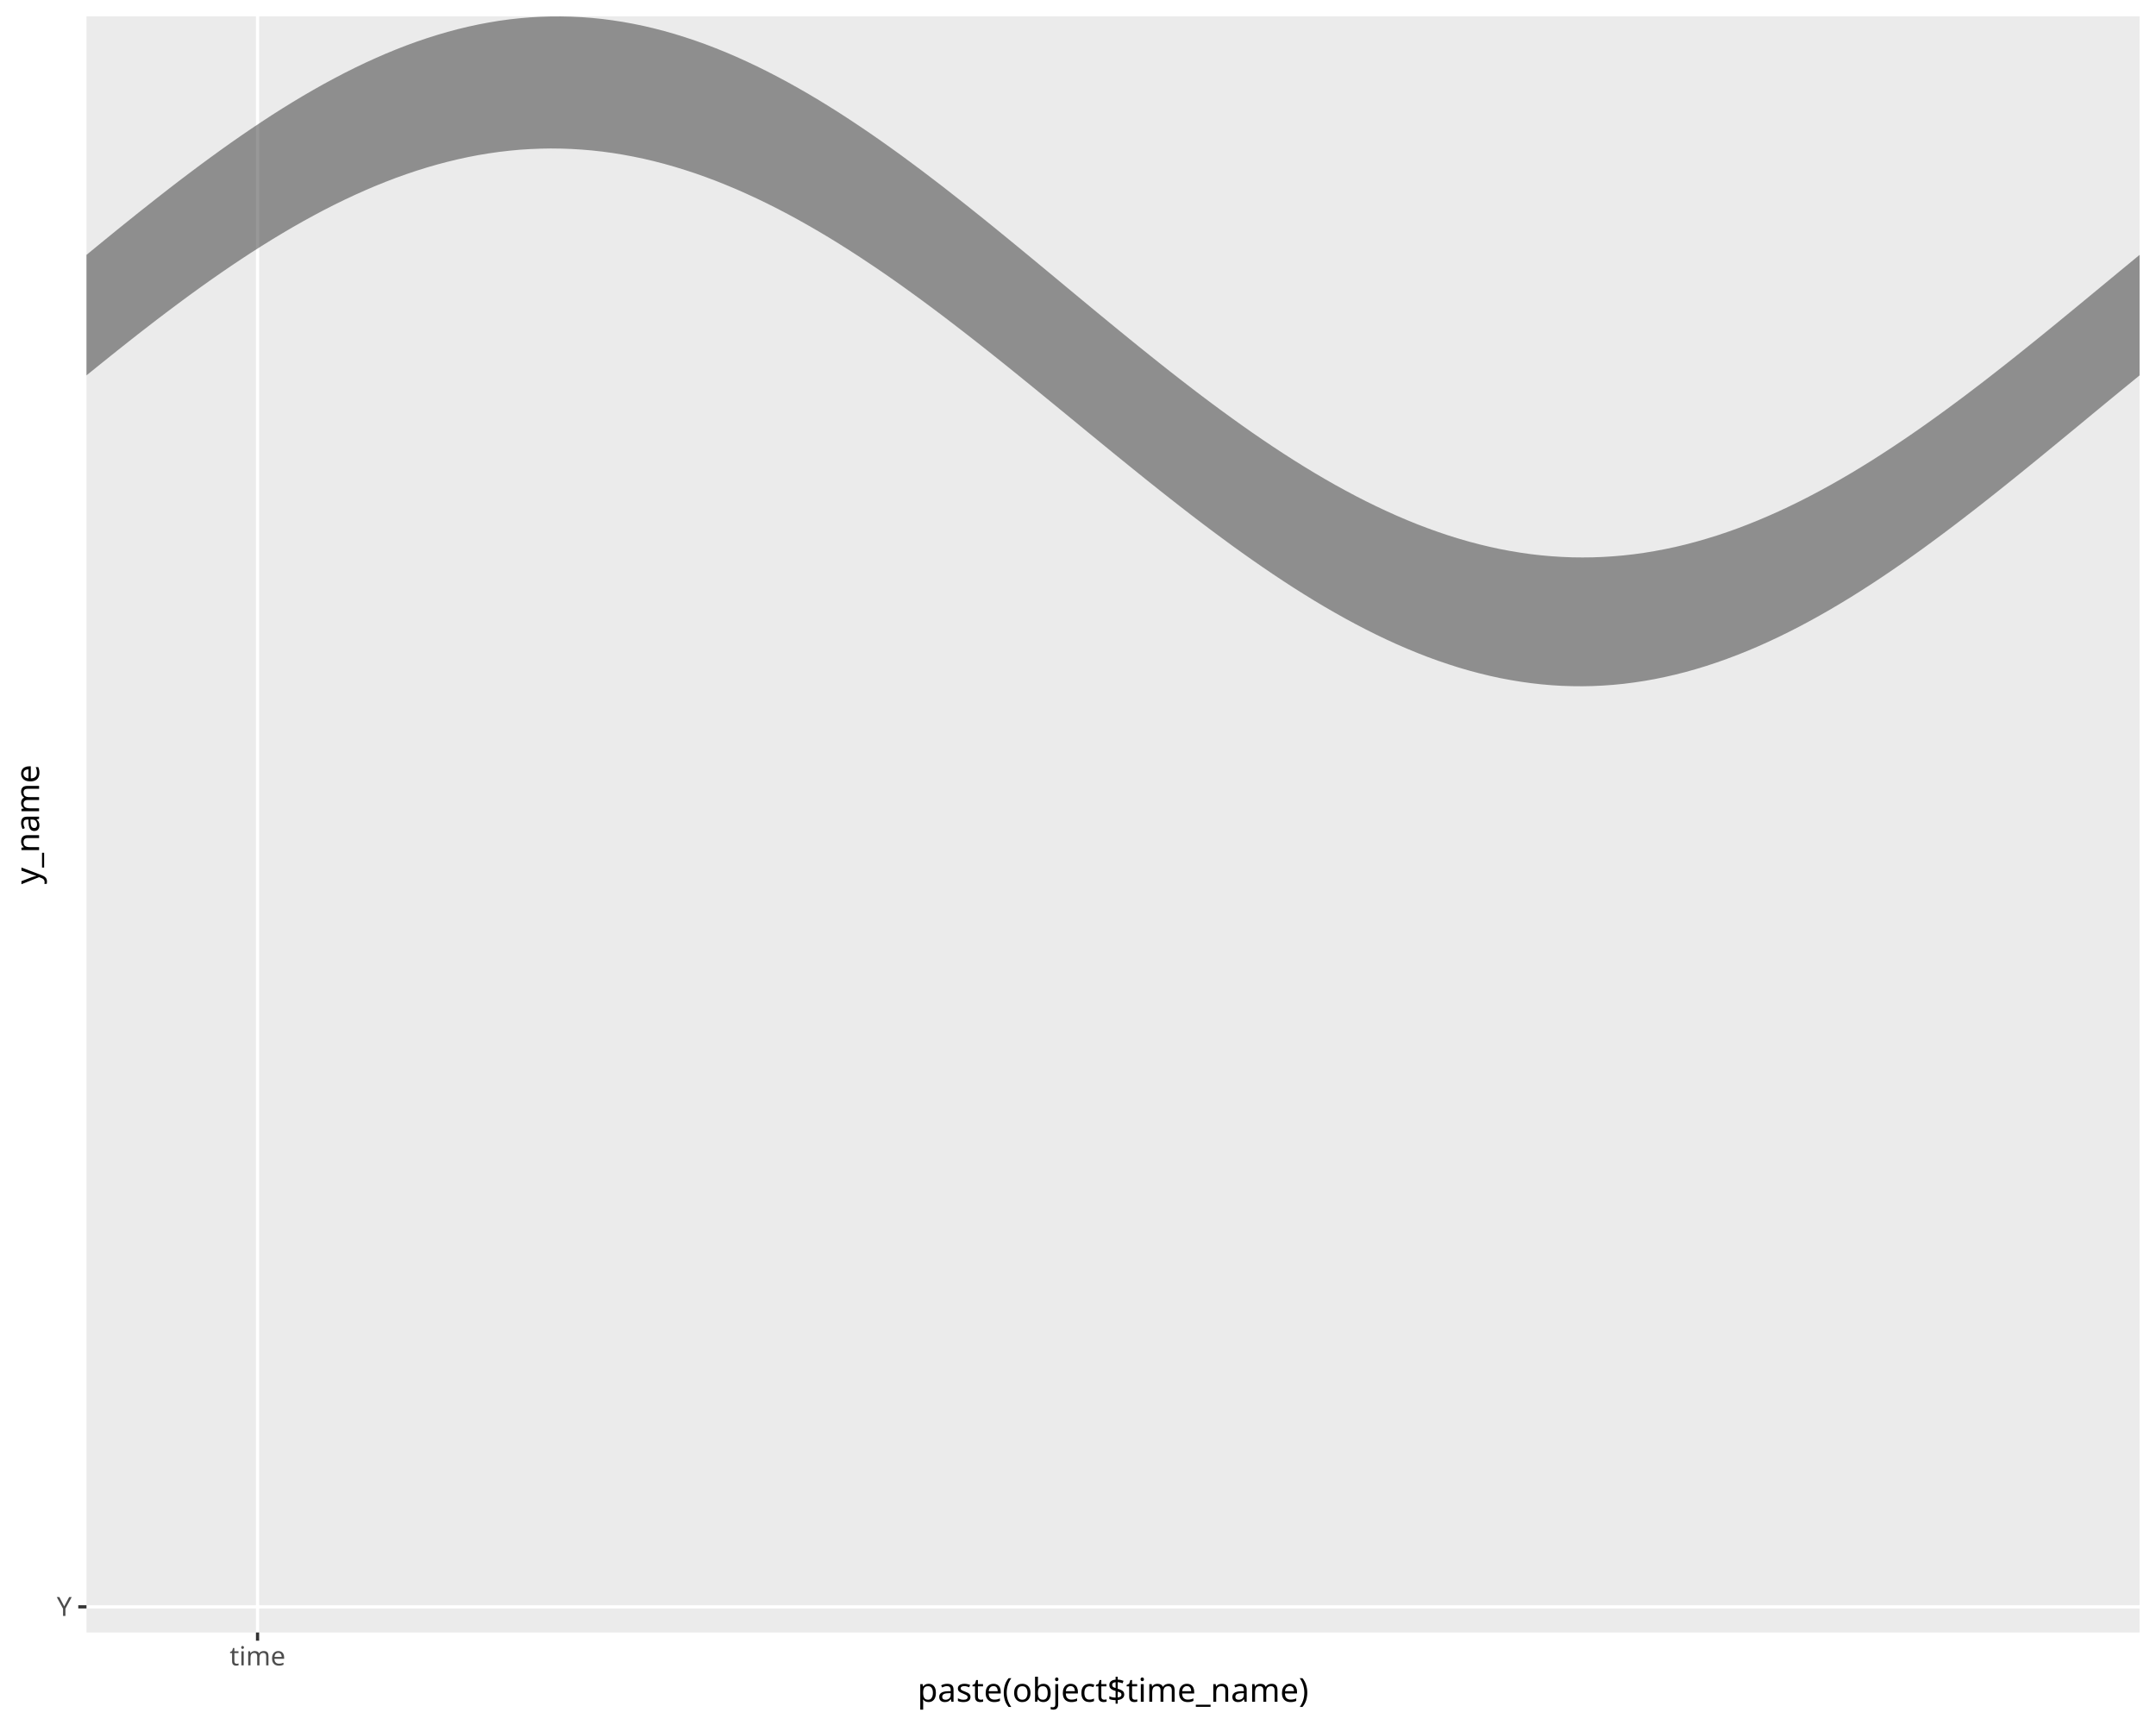
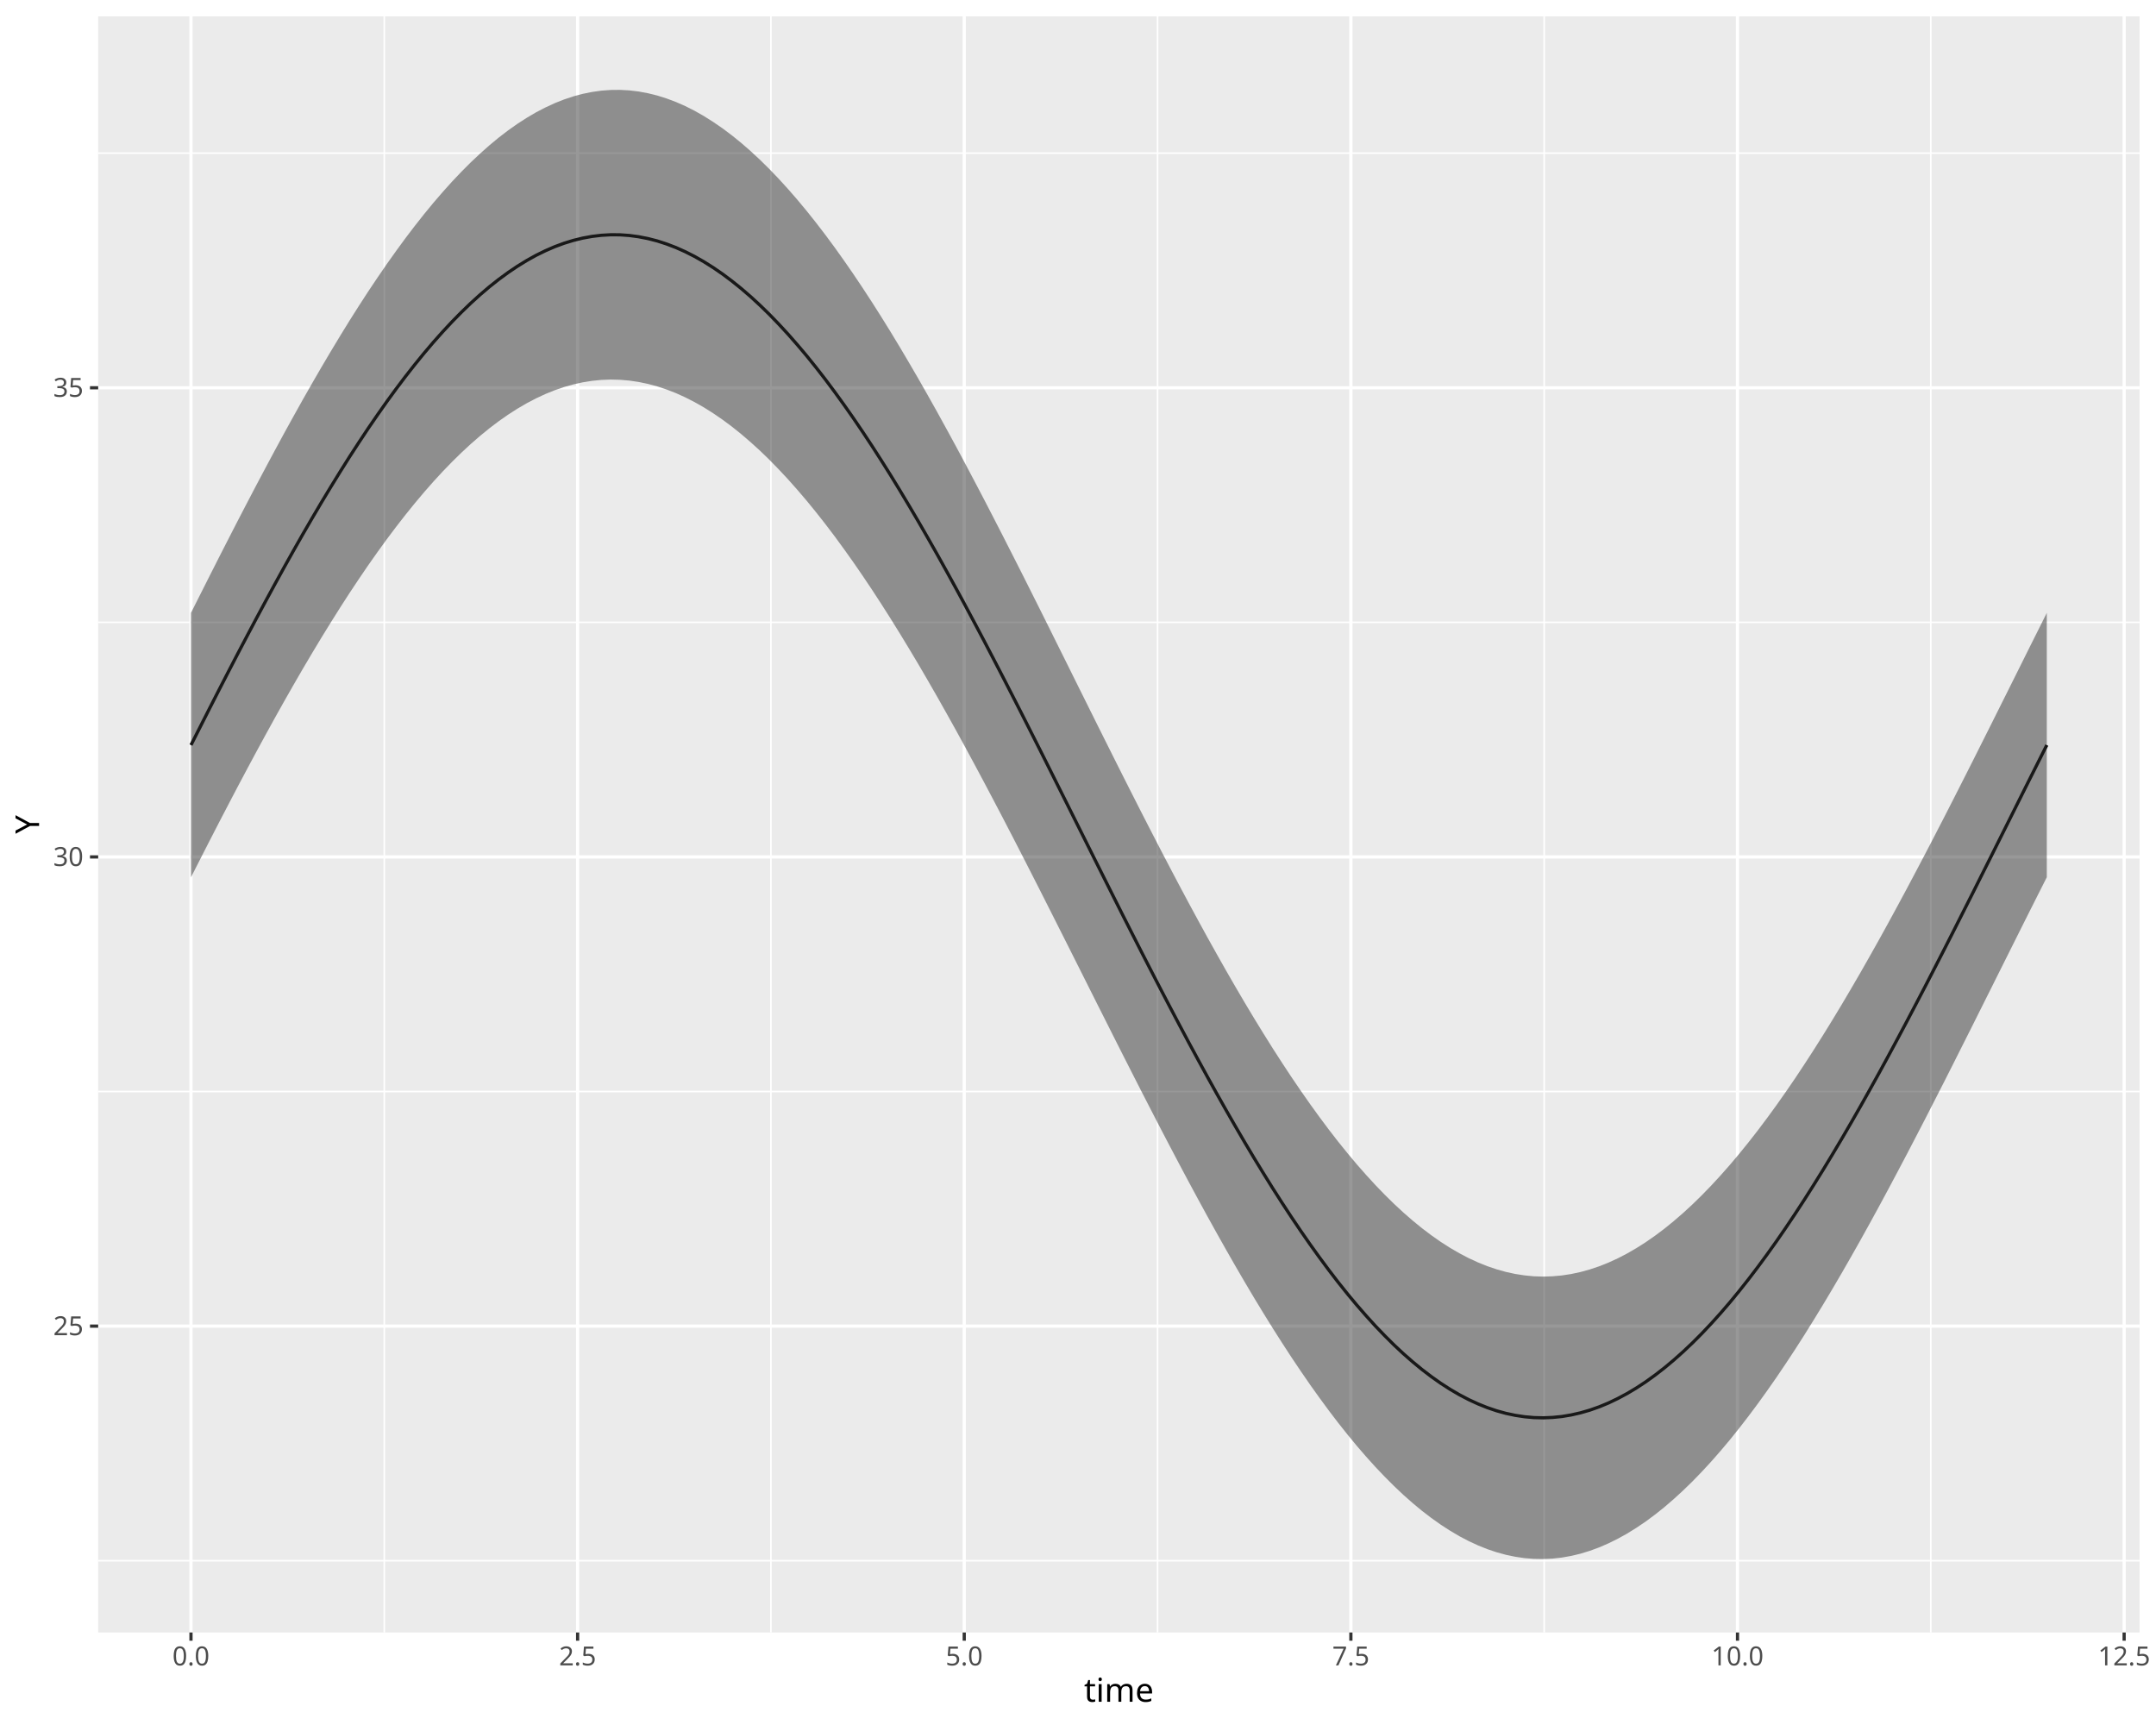
<svg xmlns="http://www.w3.org/2000/svg" class="svglite" data-engine-version="2.0" width="720.00pt" height="576.00pt" viewBox="0 0 720.00 576.00">
  <defs>
    <style type="text/css">
    .svglite line, .svglite polyline, .svglite polygon, .svglite path, .svglite rect, .svglite circle {
      fill: none;
      stroke: #000000;
      stroke-linecap: round;
      stroke-linejoin: round;
      stroke-miterlimit: 10.00;
    }
  </style>
  </defs>
  <rect width="100%" height="100%" style="stroke: none; fill: #FFFFFF;" />
  <defs>
    <clipPath id="cpMC4wMHw3MjAuMDB8MC4wMHw1NzYuMDA=">
      <rect x="0.00" y="0.00" width="720.00" height="576.00" />
    </clipPath>
  </defs>
  <g clip-path="url(#cpMC4wMHw3MjAuMDB8MC4wMHw1NzYuMDA=)">
    <rect x="0.00" y="0.00" width="720.00" height="576.00" style="stroke-width: 1.07; stroke: #FFFFFF; fill: #FFFFFF;" />
  </g>
  <defs>
-     <clipPath id="cpMjguODh8NzE0LjUyfDUuNDh8NTQ1LjEx">
-       <rect x="28.88" y="5.48" width="685.64" height="539.63" />
+     <clipPath id="cpMzIuNzl8NzE0LjUyfDUuNDh8NTQ1LjEx">
+       <rect x="32.79" y="5.48" width="681.73" height="539.63" />
    </clipPath>
  </defs>
-   <g clip-path="url(#cpMjguODh8NzE0LjUyfDUuNDh8NTQ1LjEx)">
-     <rect x="28.88" y="5.48" width="685.64" height="539.63" style="stroke-width: 1.07; stroke: none; fill: #EBEBEB;" />
-     <polyline points="28.88,536.54 714.52,536.54 " style="stroke-width: 1.07; stroke: #FFFFFF; stroke-linecap: butt;" />
-     <polyline points="86.01,545.11 86.01,5.48 " style="stroke-width: 1.07; stroke: #FFFFFF; stroke-linecap: butt;" />
-     <polyline points="86.01,536.54 86.01,536.54 86.01,536.54 86.01,536.54 86.01,536.54 86.01,536.54 86.01,536.54 86.01,536.54 86.01,536.54 86.01,536.54 86.01,536.54 86.01,536.54 86.01,536.54 86.01,536.54 86.01,536.54 86.01,536.54 86.01,536.54 86.01,536.54 86.01,536.54 86.01,536.54 86.01,536.54 86.01,536.54 86.01,536.54 86.01,536.54 86.01,536.54 86.01,536.54 86.01,536.54 86.01,536.54 86.01,536.54 86.01,536.54 86.01,536.54 86.01,536.54 86.01,536.54 86.01,536.54 86.01,536.54 86.01,536.54 86.01,536.54 86.01,536.54 86.01,536.54 86.01,536.54 86.01,536.54 86.01,536.54 86.01,536.54 86.01,536.54 86.01,536.54 86.01,536.54 86.01,536.54 86.01,536.54 86.01,536.54 86.01,536.54 86.01,536.54 86.01,536.54 86.01,536.54 86.01,536.54 86.01,536.54 86.01,536.54 86.01,536.54 86.01,536.54 86.01,536.54 86.01,536.54 86.01,536.54 86.01,536.54 86.01,536.54 86.01,536.54 86.01,536.54 86.01,536.54 86.01,536.54 86.01,536.54 86.01,536.54 86.01,536.54 86.01,536.54 86.01,536.54 86.01,536.54 86.01,536.54 86.01,536.54 86.01,536.54 86.01,536.54 86.01,536.54 86.01,536.54 86.01,536.54 86.01,536.54 86.01,536.54 86.01,536.54 86.01,536.54 86.01,536.54 86.01,536.54 86.01,536.54 86.01,536.54 86.01,536.54 86.01,536.54 86.01,536.54 86.01,536.54 86.01,536.54 86.01,536.54 86.01,536.54 86.01,536.54 86.01,536.54 86.01,536.54 86.01,536.54 86.01,536.54 86.01,536.54 86.01,536.54 86.01,536.54 86.01,536.54 86.01,536.54 86.01,536.54 86.01,536.54 86.01,536.54 86.01,536.54 86.01,536.54 86.01,536.54 86.01,536.54 86.01,536.54 86.01,536.54 86.01,536.54 86.01,536.54 86.01,536.54 86.01,536.54 86.01,536.54 86.01,536.54 86.01,536.54 86.01,536.54 86.01,536.54 86.01,536.54 86.01,536.54 86.01,536.54 86.01,536.54 86.01,536.54 86.01,536.54 86.01,536.54 86.01,536.54 86.01,536.54 86.01,536.54 86.01,536.54 86.01,536.54 86.01,536.54 86.01,536.54 86.01,536.54 86.01,536.54 86.01,536.54 86.01,536.54 86.01,536.54 86.01,536.54 86.01,536.54 86.01,536.54 86.01,536.54 86.01,536.54 86.01,536.54 86.01,536.54 86.01,536.54 86.01,536.54 86.01,536.54 86.01,536.54 86.01,536.54 86.01,536.54 86.01,536.54 86.01,536.54 86.01,536.54 86.01,536.54 86.01,536.54 86.01,536.54 86.01,536.54 86.01,536.54 86.01,536.54 86.01,536.54 86.01,536.54 86.01,536.54 86.01,536.54 86.01,536.54 86.01,536.54 86.01,536.54 86.01,536.54 86.01,536.54 86.01,536.54 86.01,536.54 86.01,536.54 86.01,536.54 86.01,536.54 86.01,536.54 86.01,536.54 86.01,536.54 86.01,536.54 86.01,536.54 86.01,536.54 86.01,536.54 86.01,536.54 86.01,536.54 86.01,536.54 86.01,536.54 86.01,536.54 86.01,536.54 86.01,536.54 86.01,536.54 86.01,536.54 86.01,536.54 86.01,536.54 86.01,536.54 86.01,536.54 86.01,536.54 86.01,536.54 " style="stroke-width: 1.07; stroke-linecap: butt;" />
-     <polygon points="28.88,85.10 32.32,82.28 35.77,79.46 39.21,76.66 42.66,73.88 46.10,71.12 49.55,68.39 52.99,65.68 56.44,62.99 59.88,60.34 63.33,57.73 66.78,55.15 70.22,52.62 73.67,50.12 77.11,47.67 80.56,45.27 84.00,42.92 87.45,40.62 90.89,38.37 94.34,36.18 97.78,34.06 101.23,31.99 104.68,29.99 108.12,28.05 111.57,26.19 115.01,24.39 118.46,22.66 121.90,21.01 125.35,19.44 128.79,17.94 132.24,16.52 135.68,15.18 139.13,13.92 142.58,12.75 146.02,11.66 149.47,10.65 152.91,9.73 156.36,8.90 159.80,8.16 163.25,7.51 166.69,6.94 170.14,6.47 173.58,6.09 177.03,5.80 180.48,5.60 183.92,5.49 187.37,5.48 190.81,5.56 194.26,5.73 197.70,5.99 201.15,6.34 204.59,6.79 208.04,7.32 211.48,7.95 214.93,8.66 218.38,9.47 221.82,10.36 225.27,11.34 228.71,12.41 232.16,13.56 235.60,14.79 239.05,16.11 242.49,17.50 245.94,18.98 249.38,20.54 252.83,22.17 256.28,23.88 259.72,25.66 263.17,27.51 266.61,29.43 270.06,31.41 273.50,33.46 276.95,35.58 280.39,37.75 283.84,39.99 287.28,42.28 290.73,44.62 294.18,47.02 297.62,49.46 301.07,51.95 304.51,54.49 307.96,57.06 311.40,59.68 314.85,62.32 318.29,65.01 321.74,67.72 325.18,70.46 328.63,73.22 332.08,76.01 335.52,78.82 338.97,81.64 342.41,84.47 345.86,87.32 349.30,90.17 352.75,93.03 356.19,95.89 359.64,98.75 363.08,101.60 366.53,104.45 369.98,107.29 373.42,110.11 376.87,112.92 380.31,115.71 383.76,118.48 387.20,121.23 390.65,123.95 394.09,126.64 397.54,129.30 400.98,131.93 404.43,134.52 407.88,137.07 411.32,139.57 414.77,142.04 418.21,144.46 421.66,146.82 425.10,149.14 428.55,151.40 431.99,153.61 435.44,155.76 438.88,157.85 442.33,159.88 445.78,161.85 449.22,163.74 452.67,165.58 456.11,167.34 459.56,169.03 463.00,170.65 466.45,172.20 469.89,173.67 473.34,175.07 476.78,176.38 480.23,177.62 483.68,178.78 487.12,179.85 490.57,180.85 494.01,181.76 497.46,182.58 500.90,183.33 504.35,183.98 507.79,184.55 511.24,185.04 514.68,185.43 518.13,185.74 521.58,185.96 525.02,186.10 528.47,186.14 531.91,186.10 535.36,185.97 538.80,185.75 542.25,185.45 545.69,185.06 549.14,184.58 552.58,184.01 556.03,183.36 559.48,182.63 562.92,181.81 566.37,180.90 569.81,179.91 573.26,178.85 576.70,177.70 580.15,176.47 583.59,175.16 587.04,173.77 590.48,172.31 593.93,170.77 597.38,169.16 600.82,167.48 604.27,165.73 607.71,163.91 611.16,162.02 614.60,160.07 618.05,158.06 621.49,155.98 624.94,153.85 628.38,151.65 631.83,149.40 635.28,147.10 638.72,144.75 642.17,142.35 645.61,139.90 649.06,137.41 652.50,134.88 655.95,132.31 659.39,129.70 662.84,127.06 666.28,124.38 669.73,121.68 673.18,118.95 676.62,116.19 680.07,113.42 683.51,110.63 686.96,107.82 690.40,104.99 693.85,102.16 697.29,99.32 700.74,96.47 704.18,93.63 707.63,90.78 711.08,87.94 714.52,85.10 714.52,125.35 711.08,128.16 707.63,130.98 704.18,133.81 700.74,136.65 697.29,139.49 693.85,142.34 690.40,145.18 686.96,148.01 683.51,150.84 680.07,153.66 676.62,156.46 673.18,159.25 669.73,162.02 666.28,164.77 662.84,167.49 659.39,170.19 655.95,172.85 652.50,175.49 649.06,178.08 645.61,180.64 642.17,183.16 638.72,185.63 635.28,188.06 631.83,190.44 628.38,192.77 624.94,195.04 621.49,197.26 618.05,199.42 614.60,201.51 611.16,203.55 607.71,205.52 604.27,207.42 600.82,209.26 597.38,211.02 593.93,212.71 590.48,214.33 587.04,215.87 583.59,217.33 580.15,218.71 576.70,220.01 573.26,221.23 569.81,222.37 566.37,223.42 562.92,224.39 559.48,225.26 556.03,226.05 552.58,226.76 549.14,227.37 545.69,227.89 542.25,228.33 538.80,228.67 535.36,228.92 531.91,229.08 528.47,229.15 525.02,229.12 521.58,229.01 518.13,228.80 514.68,228.50 511.24,228.11 507.79,227.63 504.35,227.06 500.90,226.41 497.46,225.66 494.01,224.82 490.57,223.90 487.12,222.90 483.68,221.80 480.23,220.63 476.78,219.37 473.34,218.03 469.89,216.61 466.45,215.12 463.00,213.54 459.56,211.90 456.11,210.17 452.67,208.38 449.22,206.52 445.78,204.59 442.33,202.60 438.88,200.54 435.44,198.42 431.99,196.25 428.55,194.01 425.10,191.72 421.66,189.38 418.21,186.99 414.77,184.56 411.32,182.08 407.88,179.55 404.43,176.99 400.98,174.39 397.54,171.76 394.09,169.09 390.65,166.40 387.20,163.68 383.76,160.94 380.31,158.17 376.87,155.39 373.42,152.60 369.98,149.79 366.53,146.97 363.08,144.15 359.64,141.32 356.19,138.49 352.75,135.67 349.30,132.85 345.86,130.03 342.41,127.23 338.97,124.44 335.52,121.66 332.08,118.91 328.63,116.17 325.18,113.46 321.74,110.78 318.29,108.12 314.85,105.49 311.40,102.90 307.96,100.35 304.51,97.84 301.07,95.36 297.62,92.93 294.18,90.55 290.73,88.22 287.28,85.93 283.84,83.70 280.39,81.52 276.95,79.40 273.50,77.34 270.06,75.35 266.61,73.41 263.17,71.54 259.72,69.73 256.28,68.00 252.83,66.33 249.38,64.74 245.94,63.21 242.49,61.77 239.05,60.39 235.60,59.10 232.16,57.88 228.71,56.75 225.27,55.69 221.82,54.71 218.38,53.82 214.93,53.01 211.48,52.29 208.04,51.65 204.59,51.09 201.15,50.62 197.70,50.24 194.26,49.95 190.81,49.74 187.37,49.62 183.92,49.58 180.48,49.64 177.03,49.78 173.58,50.00 170.14,50.32 166.69,50.72 163.25,51.21 159.80,51.78 156.36,52.44 152.91,53.19 149.47,54.02 146.02,54.93 142.58,55.92 139.13,57.00 135.68,58.16 132.24,59.39 128.79,60.71 125.35,62.10 121.90,63.57 118.46,65.11 115.01,66.73 111.57,68.41 108.12,70.17 104.68,72.00 101.23,73.89 97.78,75.85 94.34,77.87 90.89,79.95 87.45,82.09 84.00,84.28 80.56,86.54 77.11,88.84 73.67,91.20 70.22,93.60 66.78,96.05 63.33,98.55 59.88,101.09 56.44,103.66 52.99,106.27 49.55,108.92 46.10,111.59 42.66,114.30 39.21,117.03 35.77,119.79 32.32,122.56 28.88,125.35 " style="stroke-width: 0.00; stroke: none; fill: #333333; fill-opacity: 0.50;" />
-     <polyline points="28.88,85.10 32.32,82.28 35.77,79.46 39.21,76.66 42.66,73.88 46.10,71.12 49.55,68.39 52.99,65.68 56.44,62.99 59.88,60.34 63.33,57.73 66.78,55.15 70.22,52.62 73.67,50.12 77.11,47.67 80.56,45.27 84.00,42.92 87.45,40.62 90.89,38.37 94.34,36.18 97.78,34.06 101.23,31.99 104.68,29.99 108.12,28.05 111.57,26.19 115.01,24.39 118.46,22.66 121.90,21.01 125.35,19.44 128.79,17.94 132.24,16.52 135.68,15.18 139.13,13.92 142.58,12.75 146.02,11.66 149.47,10.65 152.91,9.73 156.36,8.90 159.80,8.16 163.25,7.51 166.69,6.94 170.14,6.47 173.58,6.09 177.03,5.80 180.48,5.60 183.92,5.49 187.37,5.48 190.81,5.56 194.26,5.73 197.70,5.99 201.15,6.34 204.59,6.79 208.04,7.32 211.48,7.95 214.93,8.66 218.38,9.47 221.82,10.36 225.27,11.34 228.71,12.41 232.16,13.56 235.60,14.79 239.05,16.11 242.49,17.50 245.94,18.98 249.38,20.54 252.83,22.17 256.28,23.88 259.72,25.66 263.17,27.51 266.61,29.43 270.06,31.41 273.50,33.46 276.95,35.58 280.39,37.75 283.84,39.99 287.28,42.28 290.73,44.62 294.18,47.02 297.62,49.46 301.07,51.95 304.51,54.49 307.96,57.06 311.40,59.68 314.85,62.32 318.29,65.01 321.74,67.72 325.18,70.46 328.63,73.22 332.08,76.01 335.52,78.82 338.97,81.64 342.41,84.47 345.86,87.32 349.30,90.17 352.75,93.03 356.19,95.89 359.64,98.75 363.08,101.60 366.53,104.45 369.98,107.29 373.42,110.11 376.87,112.92 380.31,115.71 383.76,118.48 387.20,121.23 390.65,123.95 394.09,126.64 397.54,129.30 400.98,131.93 404.43,134.52 407.88,137.07 411.32,139.57 414.77,142.04 418.21,144.46 421.66,146.82 425.10,149.14 428.55,151.40 431.99,153.61 435.44,155.76 438.88,157.85 442.33,159.88 445.78,161.85 449.22,163.74 452.67,165.58 456.11,167.34 459.56,169.03 463.00,170.65 466.45,172.20 469.89,173.67 473.34,175.07 476.78,176.38 480.23,177.62 483.68,178.78 487.12,179.85 490.57,180.85 494.01,181.76 497.46,182.58 500.90,183.33 504.35,183.98 507.79,184.55 511.24,185.04 514.68,185.43 518.13,185.74 521.58,185.96 525.02,186.10 528.47,186.14 531.91,186.10 535.36,185.97 538.80,185.75 542.25,185.45 545.69,185.06 549.14,184.58 552.58,184.01 556.03,183.36 559.48,182.63 562.92,181.81 566.37,180.90 569.81,179.91 573.26,178.85 576.70,177.70 580.15,176.47 583.59,175.16 587.04,173.77 590.48,172.31 593.93,170.77 597.38,169.16 600.82,167.48 604.27,165.73 607.71,163.91 611.16,162.02 614.60,160.07 618.05,158.06 621.49,155.98 624.94,153.85 628.38,151.65 631.83,149.40 635.28,147.10 638.72,144.75 642.17,142.35 645.61,139.90 649.06,137.41 652.50,134.88 655.95,132.31 659.39,129.70 662.84,127.06 666.28,124.38 669.73,121.68 673.18,118.95 676.62,116.19 680.07,113.42 683.51,110.63 686.96,107.82 690.40,104.99 693.85,102.16 697.29,99.32 700.74,96.47 704.18,93.63 707.63,90.78 711.08,87.94 714.52,85.10 " style="stroke-width: 1.07; stroke: none;" />
-     <polyline points="714.52,125.35 711.08,128.16 707.63,130.98 704.18,133.81 700.74,136.65 697.29,139.49 693.85,142.34 690.40,145.18 686.96,148.01 683.51,150.84 680.07,153.66 676.62,156.46 673.18,159.25 669.73,162.02 666.28,164.77 662.84,167.49 659.39,170.19 655.95,172.85 652.50,175.49 649.06,178.08 645.61,180.64 642.17,183.16 638.72,185.63 635.28,188.06 631.83,190.44 628.38,192.77 624.94,195.04 621.49,197.26 618.05,199.42 614.60,201.51 611.16,203.55 607.71,205.52 604.27,207.42 600.82,209.26 597.38,211.02 593.93,212.71 590.48,214.33 587.04,215.87 583.59,217.33 580.15,218.71 576.70,220.01 573.26,221.23 569.81,222.37 566.37,223.42 562.92,224.39 559.48,225.26 556.03,226.05 552.58,226.76 549.14,227.37 545.69,227.89 542.25,228.33 538.80,228.67 535.36,228.92 531.91,229.08 528.47,229.15 525.02,229.12 521.58,229.01 518.13,228.80 514.68,228.50 511.24,228.11 507.79,227.63 504.35,227.06 500.90,226.41 497.46,225.66 494.01,224.82 490.57,223.90 487.12,222.90 483.68,221.80 480.23,220.63 476.78,219.37 473.34,218.03 469.89,216.61 466.45,215.12 463.00,213.54 459.56,211.90 456.11,210.17 452.67,208.38 449.22,206.52 445.78,204.59 442.33,202.60 438.88,200.54 435.44,198.42 431.99,196.25 428.55,194.01 425.10,191.72 421.66,189.38 418.21,186.99 414.77,184.56 411.32,182.08 407.88,179.55 404.43,176.99 400.98,174.39 397.54,171.76 394.09,169.09 390.65,166.40 387.20,163.68 383.76,160.94 380.31,158.17 376.87,155.39 373.42,152.60 369.98,149.79 366.53,146.97 363.08,144.15 359.64,141.32 356.19,138.49 352.75,135.67 349.30,132.85 345.86,130.03 342.41,127.23 338.97,124.44 335.52,121.66 332.08,118.91 328.63,116.17 325.18,113.46 321.74,110.78 318.29,108.12 314.85,105.49 311.40,102.90 307.96,100.35 304.51,97.84 301.07,95.36 297.62,92.93 294.18,90.55 290.73,88.22 287.28,85.93 283.84,83.70 280.39,81.52 276.95,79.40 273.50,77.34 270.06,75.35 266.61,73.41 263.17,71.54 259.72,69.73 256.28,68.00 252.83,66.33 249.38,64.74 245.94,63.21 242.49,61.77 239.05,60.39 235.60,59.10 232.16,57.88 228.71,56.75 225.27,55.69 221.82,54.71 218.38,53.82 214.93,53.01 211.48,52.29 208.04,51.65 204.59,51.09 201.15,50.62 197.70,50.24 194.26,49.95 190.81,49.74 187.37,49.62 183.92,49.58 180.48,49.64 177.03,49.78 173.58,50.00 170.14,50.32 166.69,50.72 163.25,51.21 159.80,51.78 156.36,52.44 152.91,53.19 149.47,54.02 146.02,54.93 142.58,55.92 139.13,57.00 135.68,58.16 132.24,59.39 128.79,60.71 125.35,62.10 121.90,63.57 118.46,65.11 115.01,66.73 111.57,68.41 108.12,70.17 104.68,72.00 101.23,73.89 97.78,75.85 94.34,77.87 90.89,79.95 87.45,82.09 84.00,84.28 80.56,86.54 77.11,88.84 73.67,91.20 70.22,93.60 66.78,96.05 63.33,98.55 59.88,101.09 56.44,103.66 52.99,106.27 49.55,108.92 46.10,111.59 42.66,114.30 39.21,117.03 35.77,119.79 32.32,122.56 28.88,125.35 " style="stroke-width: 1.07; stroke: none;" />
+   <g clip-path="url(#cpMzIuNzl8NzE0LjUyfDUuNDh8NTQ1LjEx)">
+     <rect x="32.79" y="5.48" width="681.73" height="539.63" style="stroke-width: 1.07; stroke: none; fill: #EBEBEB;" />
+     <polyline points="32.79,521.14 714.52,521.14 " style="stroke-width: 0.53; stroke: #FFFFFF; stroke-linecap: butt;" />
+     <polyline points="32.79,364.48 714.52,364.48 " style="stroke-width: 0.53; stroke: #FFFFFF; stroke-linecap: butt;" />
+     <polyline points="32.79,207.81 714.52,207.81 " style="stroke-width: 0.53; stroke: #FFFFFF; stroke-linecap: butt;" />
+     <polyline points="32.79,51.14 714.52,51.14 " style="stroke-width: 0.53; stroke: #FFFFFF; stroke-linecap: butt;" />
+     <polyline points="128.34,545.11 128.34,5.48 " style="stroke-width: 0.53; stroke: #FFFFFF; stroke-linecap: butt;" />
+     <polyline points="257.45,545.11 257.45,5.48 " style="stroke-width: 0.53; stroke: #FFFFFF; stroke-linecap: butt;" />
+     <polyline points="386.57,545.11 386.57,5.48 " style="stroke-width: 0.53; stroke: #FFFFFF; stroke-linecap: butt;" />
+     <polyline points="515.68,545.11 515.68,5.48 " style="stroke-width: 0.53; stroke: #FFFFFF; stroke-linecap: butt;" />
+     <polyline points="644.80,545.11 644.80,5.48 " style="stroke-width: 0.53; stroke: #FFFFFF; stroke-linecap: butt;" />
+     <polyline points="32.79,442.81 714.52,442.81 " style="stroke-width: 1.07; stroke: #FFFFFF; stroke-linecap: butt;" />
+     <polyline points="32.79,286.14 714.52,286.14 " style="stroke-width: 1.07; stroke: #FFFFFF; stroke-linecap: butt;" />
+     <polyline points="32.79,129.48 714.52,129.48 " style="stroke-width: 1.07; stroke: #FFFFFF; stroke-linecap: butt;" />
+     <polyline points="63.78,545.11 63.78,5.48 " style="stroke-width: 1.07; stroke: #FFFFFF; stroke-linecap: butt;" />
+     <polyline points="192.90,545.11 192.90,5.48 " style="stroke-width: 1.07; stroke: #FFFFFF; stroke-linecap: butt;" />
+     <polyline points="322.01,545.11 322.01,5.48 " style="stroke-width: 1.07; stroke: #FFFFFF; stroke-linecap: butt;" />
+     <polyline points="451.13,545.11 451.13,5.48 " style="stroke-width: 1.07; stroke: #FFFFFF; stroke-linecap: butt;" />
+     <polyline points="580.24,545.11 580.24,5.48 " style="stroke-width: 1.07; stroke: #FFFFFF; stroke-linecap: butt;" />
+     <polyline points="709.36,545.11 709.36,5.48 " style="stroke-width: 1.07; stroke: #FFFFFF; stroke-linecap: butt;" />
+     <polyline points="63.78,248.79 66.90,242.63 70.01,236.50 73.12,230.41 76.24,224.36 79.35,218.37 82.47,212.43 85.58,206.56 88.70,200.75 91.81,195.03 94.92,189.38 98.04,183.81 101.15,178.34 104.27,172.97 107.38,167.70 110.50,162.54 113.61,157.49 116.72,152.55 119.84,147.75 122.95,143.06 126.07,138.52 129.18,134.10 132.30,129.83 135.41,125.71 138.53,121.73 141.64,117.91 144.75,114.25 147.87,110.75 150.98,107.41 154.10,104.24 157.21,101.24 160.33,98.41 163.44,95.76 166.55,93.30 169.67,91.01 172.78,88.91 175.90,86.99 179.01,85.26 182.13,83.73 185.24,82.38 188.35,81.23 191.47,80.27 194.58,79.51 197.70,78.94 200.81,78.57 203.93,78.39 207.04,78.41 210.15,78.63 213.27,79.05 216.38,79.66 219.50,80.46 222.61,81.47 225.73,82.66 228.84,84.05 231.96,85.63 235.07,87.40 238.18,89.36 241.30,91.50 244.41,93.83 247.53,96.34 250.64,99.02 253.76,101.89 256.87,104.92 259.98,108.13 263.10,111.51 266.21,115.05 269.33,118.74 272.44,122.60 275.56,126.61 278.67,130.77 281.78,135.07 284.90,139.51 288.01,144.09 291.13,148.80 294.24,153.64 297.36,158.59 300.47,163.67 303.58,168.86 306.70,174.15 309.81,179.55 312.93,185.04 316.04,190.62 319.16,196.29 322.27,202.03 325.38,207.85 328.50,213.74 331.61,219.69 334.73,225.70 337.84,231.75 340.96,237.85 344.07,243.99 347.19,250.16 350.30,256.35 353.41,262.57 356.53,268.80 359.64,275.03 362.76,281.27 365.87,287.50 368.99,293.72 372.10,299.92 375.21,306.10 378.33,312.24 381.44,318.35 384.56,324.42 387.67,330.44 390.79,336.41 393.90,342.31 397.01,348.15 400.13,353.92 403.24,359.61 406.36,365.22 409.47,370.73 412.59,376.16 415.70,381.48 418.81,386.70 421.93,391.80 425.04,396.80 428.16,401.67 431.27,406.41 434.39,411.03 437.50,415.51 440.62,419.85 443.73,424.05 446.84,428.10 449.96,432.00 453.07,435.74 456.19,439.32 459.30,442.75 462.42,446.00 465.53,449.09 468.64,452.00 471.76,454.73 474.87,457.29 477.99,459.67 481.10,461.87 484.22,463.88 487.33,465.70 490.44,467.33 493.56,468.77 496.67,470.02 499.79,471.08 502.90,471.94 506.02,472.60 509.13,473.07 512.24,473.35 515.36,473.43 518.47,473.30 521.59,472.99 524.70,472.47 527.82,471.76 530.93,470.86 534.05,469.76 537.16,468.47 540.27,466.98 543.39,465.31 546.50,463.45 549.62,461.40 552.73,459.16 555.85,456.74 558.96,454.14 562.07,451.37 565.19,448.42 568.30,445.30 571.42,442.00 574.53,438.55 577.65,434.93 580.76,431.15 583.87,427.22 586.99,423.13 590.10,418.90 593.22,414.53 596.33,410.02 599.45,405.37 602.56,400.60 605.67,395.70 608.79,390.68 611.90,385.55 615.02,380.31 618.13,374.97 621.25,369.52 624.36,363.98 627.48,358.36 630.59,352.65 633.70,346.87 636.82,341.01 639.93,335.09 643.05,329.12 646.16,323.08 649.28,317.01 652.39,310.89 655.50,304.73 658.62,298.55 661.73,292.34 664.85,286.12 667.96,279.89 671.08,273.65 674.19,267.42 677.30,261.19 680.42,254.98 683.53,248.79 " style="stroke-width: 1.07; stroke-linecap: butt;" />
+     <polygon points="63.78,204.65 66.90,198.45 70.01,192.28 73.12,186.14 76.24,180.04 79.35,173.98 82.47,167.98 85.58,162.04 88.70,156.16 91.81,150.35 94.92,144.61 98.04,138.96 101.15,133.39 104.27,127.92 107.38,122.55 110.50,117.28 113.61,112.12 116.72,107.07 119.84,102.15 122.95,97.35 126.07,92.69 129.18,88.16 132.30,83.77 135.41,79.52 138.53,75.42 141.64,71.48 144.75,67.70 147.87,64.08 150.98,60.62 154.10,57.33 157.21,54.22 160.33,51.28 163.44,48.52 166.55,45.94 169.67,43.55 172.78,41.35 175.90,39.34 179.01,37.51 182.13,35.89 185.24,34.45 188.35,33.22 191.47,32.18 194.58,31.34 197.70,30.71 200.81,30.27 203.93,30.04 207.04,30.01 210.15,30.18 213.27,30.55 216.38,31.13 219.50,31.90 222.61,32.88 225.73,34.05 228.84,35.42 231.96,36.99 235.07,38.76 238.18,40.72 241.30,42.86 244.41,45.20 247.53,47.72 250.64,50.43 253.76,53.32 256.87,56.38 259.98,59.62 263.10,63.04 266.21,66.61 269.33,70.36 272.44,74.26 275.56,78.32 278.67,82.53 281.78,86.89 284.90,91.39 288.01,96.03 291.13,100.80 294.24,105.70 297.36,110.72 300.47,115.86 303.58,121.12 306.70,126.48 309.81,131.94 312.93,137.50 316.04,143.15 319.16,148.88 322.27,154.69 325.38,160.57 328.50,166.52 331.61,172.53 334.73,178.60 337.84,184.71 340.96,190.86 344.07,197.05 347.19,203.27 350.30,209.51 353.41,215.77 356.53,222.04 359.64,228.31 362.76,234.58 365.87,240.84 368.99,247.08 372.10,253.31 375.21,259.50 378.33,265.66 381.44,271.79 384.56,277.86 387.67,283.89 390.79,289.86 393.90,295.76 397.01,301.59 400.13,307.35 403.24,313.03 406.36,318.62 409.47,324.12 412.59,329.53 415.70,334.83 418.81,340.02 421.93,345.10 425.04,350.07 428.16,354.91 431.27,359.63 434.39,364.21 437.50,368.66 440.62,372.97 443.73,377.14 446.84,381.16 449.96,385.02 453.07,388.74 456.19,392.29 459.30,395.68 462.42,398.91 465.53,401.97 468.64,404.85 471.76,407.57 474.87,410.11 477.99,412.47 481.10,414.65 484.22,416.65 487.33,418.46 490.44,420.09 493.56,421.53 496.67,422.78 499.79,423.84 502.90,424.71 506.02,425.39 509.13,425.87 512.24,426.17 515.36,426.27 518.47,426.17 521.59,425.89 524.70,425.41 527.82,424.74 530.93,423.88 534.05,422.83 537.16,421.59 540.27,420.17 543.39,418.55 546.50,416.75 549.62,414.77 552.73,412.60 555.85,410.26 558.96,407.73 562.07,405.04 565.19,402.17 568.30,399.13 571.42,395.92 574.53,392.55 577.65,389.02 580.76,385.33 583.87,381.49 586.99,377.50 590.10,373.36 593.22,369.08 596.33,364.66 599.45,360.11 602.56,355.42 605.67,350.62 608.79,345.68 611.90,340.64 615.02,335.48 618.13,330.21 621.25,324.85 624.36,319.38 627.48,313.83 630.59,308.19 633.70,302.47 636.82,296.67 639.93,290.80 643.05,284.87 646.16,278.89 649.28,272.84 652.39,266.76 655.50,260.63 658.62,254.47 661.73,248.27 664.85,242.06 667.96,235.83 671.08,229.59 674.19,223.35 677.30,217.10 680.42,210.87 683.53,204.65 683.53,292.93 680.42,299.09 677.30,305.28 674.19,311.49 671.08,317.71 667.96,323.95 664.85,330.18 661.73,336.41 658.62,342.63 655.50,348.83 652.39,355.02 649.28,361.17 646.16,367.28 643.05,373.36 639.93,379.38 636.82,385.36 633.70,391.27 630.59,397.12 627.48,402.89 624.36,408.59 621.25,414.20 618.13,419.72 615.02,425.14 611.90,430.47 608.79,435.68 605.67,440.79 602.56,445.78 599.45,450.64 596.33,455.37 593.22,459.98 590.10,464.44 586.99,468.76 583.87,472.94 580.76,476.96 577.65,480.83 574.53,484.54 571.42,488.08 568.30,491.46 565.19,494.67 562.07,497.70 558.96,500.55 555.85,503.23 552.73,505.72 549.62,508.03 546.50,510.14 543.39,512.07 540.27,513.80 537.16,515.34 534.05,516.69 530.93,517.84 527.82,518.79 524.70,519.54 521.59,520.09 518.47,520.44 515.36,520.58 512.24,520.53 509.13,520.28 506.02,519.82 502.90,519.17 499.79,518.32 496.67,517.27 493.56,516.02 490.44,514.57 487.33,512.94 484.22,511.10 481.10,509.08 477.99,506.87 474.87,504.48 471.76,501.90 468.64,499.14 465.53,496.20 462.42,493.09 459.30,489.81 456.19,486.36 453.07,482.75 449.96,478.97 446.84,475.04 443.73,470.96 440.62,466.73 437.50,462.36 434.39,457.84 431.27,453.20 428.16,448.42 425.04,443.52 421.93,438.50 418.81,433.37 415.70,428.13 412.59,422.79 409.47,417.34 406.36,411.81 403.24,406.19 400.13,400.49 397.01,394.71 393.90,388.87 390.79,382.96 387.67,377.00 384.56,370.98 381.44,364.92 378.33,358.82 375.21,352.69 372.10,346.53 368.99,340.35 365.87,334.16 362.76,327.96 359.64,321.75 356.53,315.56 353.41,309.37 350.30,303.20 347.19,297.05 344.07,290.93 340.96,284.84 337.84,278.79 334.73,272.79 331.61,266.85 328.50,260.96 325.38,255.13 322.27,249.37 319.16,243.69 316.04,238.09 312.93,232.58 309.81,227.15 306.70,221.82 303.58,216.60 300.47,211.48 297.36,206.47 294.24,201.57 291.13,196.80 288.01,192.15 284.90,187.63 281.78,183.25 278.67,179.00 275.56,174.90 272.44,170.94 269.33,167.13 266.21,163.48 263.10,159.98 259.98,156.64 256.87,153.46 253.76,150.45 250.64,147.62 247.53,144.95 244.41,142.45 241.30,140.14 238.18,138.00 235.07,136.04 231.96,134.27 228.84,132.68 225.73,131.27 222.61,130.06 219.50,129.03 216.38,128.19 213.27,127.54 210.15,127.08 207.04,126.82 203.93,126.74 200.81,126.86 197.70,127.17 194.58,127.67 191.47,128.36 188.35,129.24 185.24,130.31 182.13,131.57 179.01,133.02 175.90,134.65 172.78,136.47 169.67,138.47 166.55,140.65 163.44,143.01 160.33,145.55 157.21,148.26 154.10,151.14 150.98,154.20 147.87,157.41 144.75,160.80 141.64,164.34 138.53,168.04 135.41,171.90 132.30,175.90 129.18,180.05 126.07,184.34 122.95,188.77 119.84,193.34 116.72,198.03 113.61,202.85 110.50,207.80 107.38,212.85 104.27,218.02 101.15,223.29 98.04,228.67 94.92,234.14 91.81,239.70 88.70,245.35 85.58,251.08 82.47,256.88 79.35,262.75 76.24,268.69 73.12,274.68 70.01,280.72 66.90,286.81 63.78,292.93 " style="stroke-width: 0.00; stroke: none; stroke-linecap: butt; fill: #333333; fill-opacity: 0.50;" />
+     <polyline points="63.78,204.65 66.90,198.45 70.01,192.28 73.12,186.14 76.24,180.04 79.35,173.98 82.47,167.98 85.58,162.04 88.70,156.16 91.81,150.35 94.92,144.61 98.04,138.96 101.15,133.39 104.27,127.92 107.38,122.55 110.50,117.28 113.61,112.12 116.72,107.07 119.84,102.15 122.95,97.35 126.07,92.69 129.18,88.16 132.30,83.77 135.41,79.52 138.53,75.42 141.64,71.48 144.75,67.70 147.87,64.08 150.98,60.62 154.10,57.33 157.21,54.22 160.33,51.28 163.44,48.52 166.55,45.94 169.67,43.55 172.78,41.35 175.90,39.34 179.01,37.51 182.13,35.89 185.24,34.45 188.35,33.22 191.47,32.18 194.58,31.34 197.70,30.71 200.81,30.27 203.93,30.04 207.04,30.01 210.15,30.18 213.27,30.55 216.38,31.13 219.50,31.90 222.61,32.88 225.73,34.05 228.84,35.42 231.96,36.99 235.07,38.76 238.18,40.72 241.30,42.86 244.41,45.20 247.53,47.72 250.64,50.43 253.76,53.32 256.87,56.38 259.98,59.62 263.10,63.04 266.21,66.61 269.33,70.36 272.44,74.26 275.56,78.32 278.67,82.53 281.78,86.89 284.90,91.39 288.01,96.03 291.13,100.80 294.24,105.70 297.36,110.72 300.47,115.86 303.58,121.12 306.70,126.48 309.81,131.94 312.93,137.50 316.04,143.15 319.16,148.88 322.27,154.69 325.38,160.57 328.50,166.52 331.61,172.53 334.73,178.60 337.84,184.71 340.96,190.86 344.07,197.05 347.19,203.27 350.30,209.51 353.41,215.77 356.53,222.04 359.64,228.31 362.76,234.58 365.87,240.84 368.99,247.08 372.10,253.31 375.21,259.50 378.33,265.66 381.44,271.79 384.56,277.86 387.67,283.89 390.79,289.86 393.90,295.76 397.01,301.59 400.13,307.35 403.24,313.03 406.36,318.62 409.47,324.12 412.59,329.53 415.70,334.83 418.81,340.02 421.93,345.10 425.04,350.07 428.16,354.91 431.27,359.63 434.39,364.21 437.50,368.66 440.62,372.97 443.73,377.14 446.84,381.16 449.96,385.02 453.07,388.74 456.19,392.29 459.30,395.68 462.42,398.91 465.53,401.97 468.64,404.85 471.76,407.57 474.87,410.11 477.99,412.47 481.10,414.65 484.22,416.65 487.33,418.46 490.44,420.09 493.56,421.53 496.67,422.78 499.79,423.84 502.90,424.71 506.02,425.39 509.13,425.87 512.24,426.17 515.36,426.27 518.47,426.17 521.59,425.89 524.70,425.41 527.82,424.74 530.93,423.88 534.05,422.83 537.16,421.59 540.27,420.17 543.39,418.55 546.50,416.75 549.62,414.77 552.73,412.60 555.85,410.26 558.96,407.73 562.07,405.04 565.19,402.17 568.30,399.13 571.42,395.92 574.53,392.55 577.65,389.02 580.76,385.33 583.87,381.49 586.99,377.50 590.10,373.36 593.22,369.08 596.33,364.66 599.45,360.11 602.56,355.42 605.67,350.62 608.79,345.68 611.90,340.64 615.02,335.48 618.13,330.21 621.25,324.85 624.36,319.38 627.48,313.83 630.59,308.19 633.70,302.47 636.82,296.67 639.93,290.80 643.05,284.87 646.16,278.89 649.28,272.84 652.39,266.76 655.50,260.63 658.62,254.47 661.73,248.27 664.85,242.06 667.96,235.83 671.08,229.59 674.19,223.35 677.30,217.10 680.42,210.87 683.53,204.65 " style="stroke-width: 1.07; stroke: none; stroke-linecap: butt;" />
+     <polyline points="683.53,292.93 680.42,299.09 677.30,305.28 674.19,311.49 671.08,317.71 667.96,323.95 664.85,330.18 661.73,336.41 658.62,342.63 655.50,348.83 652.39,355.02 649.28,361.17 646.16,367.28 643.05,373.36 639.93,379.38 636.82,385.36 633.70,391.27 630.59,397.12 627.48,402.89 624.36,408.59 621.25,414.20 618.13,419.72 615.02,425.14 611.90,430.47 608.79,435.68 605.67,440.79 602.56,445.78 599.45,450.64 596.33,455.37 593.22,459.98 590.10,464.44 586.99,468.76 583.87,472.94 580.76,476.96 577.65,480.83 574.53,484.54 571.42,488.08 568.30,491.46 565.19,494.67 562.07,497.70 558.96,500.55 555.85,503.23 552.73,505.72 549.62,508.03 546.50,510.14 543.39,512.07 540.27,513.80 537.16,515.34 534.05,516.69 530.93,517.84 527.82,518.79 524.70,519.54 521.59,520.09 518.47,520.44 515.36,520.58 512.24,520.53 509.13,520.28 506.02,519.82 502.90,519.17 499.79,518.32 496.67,517.27 493.56,516.02 490.44,514.57 487.33,512.94 484.22,511.10 481.10,509.08 477.99,506.87 474.87,504.48 471.76,501.90 468.64,499.14 465.53,496.20 462.42,493.09 459.30,489.81 456.19,486.36 453.07,482.75 449.96,478.97 446.84,475.04 443.73,470.96 440.62,466.73 437.50,462.36 434.39,457.84 431.27,453.20 428.16,448.42 425.04,443.52 421.93,438.50 418.81,433.37 415.70,428.13 412.59,422.79 409.47,417.34 406.36,411.81 403.24,406.19 400.13,400.49 397.01,394.71 393.90,388.87 390.79,382.96 387.67,377.00 384.56,370.98 381.44,364.92 378.33,358.82 375.21,352.69 372.10,346.53 368.99,340.35 365.87,334.16 362.76,327.96 359.64,321.75 356.53,315.56 353.41,309.37 350.30,303.20 347.19,297.05 344.07,290.93 340.96,284.84 337.84,278.79 334.73,272.79 331.61,266.85 328.50,260.96 325.38,255.13 322.27,249.37 319.16,243.69 316.04,238.09 312.93,232.58 309.81,227.15 306.70,221.82 303.58,216.60 300.47,211.48 297.36,206.47 294.24,201.57 291.13,196.80 288.01,192.15 284.90,187.63 281.78,183.25 278.67,179.00 275.56,174.90 272.44,170.94 269.33,167.13 266.21,163.48 263.10,159.98 259.98,156.64 256.87,153.46 253.76,150.45 250.64,147.62 247.53,144.95 244.41,142.45 241.30,140.14 238.18,138.00 235.07,136.04 231.96,134.27 228.84,132.68 225.73,131.27 222.61,130.06 219.50,129.03 216.38,128.19 213.27,127.54 210.15,127.08 207.04,126.82 203.93,126.74 200.81,126.86 197.70,127.17 194.58,127.67 191.47,128.36 188.35,129.24 185.24,130.31 182.13,131.57 179.01,133.02 175.90,134.65 172.78,136.47 169.67,138.47 166.55,140.65 163.44,143.01 160.33,145.55 157.21,148.26 154.10,151.14 150.98,154.20 147.87,157.41 144.75,160.80 141.64,164.34 138.53,168.04 135.41,171.90 132.30,175.90 129.18,180.05 126.07,184.34 122.95,188.77 119.84,193.34 116.72,198.03 113.61,202.85 110.50,207.80 107.38,212.85 104.27,218.02 101.15,223.29 98.04,228.67 94.92,234.14 91.81,239.70 88.70,245.35 85.58,251.08 82.47,256.88 79.35,262.75 76.24,268.69 73.12,274.68 70.01,280.72 66.90,286.81 63.78,292.93 " style="stroke-width: 1.07; stroke: none; stroke-linecap: butt;" />
  </g>
  <g clip-path="url(#cpMC4wMHw3MjAuMDB8MC4wMHw1NzYuMDA=)">
-     <polyline points="86.01,547.85 86.01,545.11 " style="stroke-width: 1.07; stroke: #333333; stroke-linecap: butt;" />
-     <text x="86.01" y="556.10" text-anchor="middle" style="font-size: 8.80px; fill: #4D4D4D; font-family: sans;" textLength="16.63px" lengthAdjust="spacingAndGlyphs">time</text>
-     <text x="23.94" y="539.57" text-anchor="end" style="font-size: 8.80px; fill: #4D4D4D; font-family: sans;" textLength="5.87px" lengthAdjust="spacingAndGlyphs">Y</text>
-     <polyline points="26.14,536.54 28.88,536.54 " style="stroke-width: 1.07; stroke: #333333; stroke-linecap: butt;" />
-     <text x="371.70" y="568.24" text-anchor="middle" style="font-size: 11.00px; font-family: sans;" textLength="124.14px" lengthAdjust="spacingAndGlyphs">paste(object$time_name)</text>
-     <text transform="translate(13.05,275.30) rotate(-90)" text-anchor="middle" style="font-size: 11.00px; font-family: sans;" textLength="39.14px" lengthAdjust="spacingAndGlyphs">y_name</text>
+     <polyline points="63.78,547.85 63.78,545.11 " style="stroke-width: 1.07; stroke: #333333; stroke-linecap: butt;" />
+     <polyline points="192.90,547.85 192.90,545.11 " style="stroke-width: 1.07; stroke: #333333; stroke-linecap: butt;" />
+     <polyline points="322.01,547.85 322.01,545.11 " style="stroke-width: 1.07; stroke: #333333; stroke-linecap: butt;" />
+     <polyline points="451.13,547.85 451.13,545.11 " style="stroke-width: 1.07; stroke: #333333; stroke-linecap: butt;" />
+     <polyline points="580.24,547.85 580.24,545.11 " style="stroke-width: 1.07; stroke: #333333; stroke-linecap: butt;" />
+     <polyline points="709.36,547.85 709.36,545.11 " style="stroke-width: 1.07; stroke: #333333; stroke-linecap: butt;" />
+     <text x="63.78" y="556.10" text-anchor="middle" style="font-size: 8.80px; fill: #4D4D4D; font-family: sans;" textLength="12.23px" lengthAdjust="spacingAndGlyphs">0.0</text>
+     <text x="192.90" y="556.10" text-anchor="middle" style="font-size: 8.80px; fill: #4D4D4D; font-family: sans;" textLength="12.23px" lengthAdjust="spacingAndGlyphs">2.5</text>
+     <text x="322.01" y="556.10" text-anchor="middle" style="font-size: 8.80px; fill: #4D4D4D; font-family: sans;" textLength="12.23px" lengthAdjust="spacingAndGlyphs">5.0</text>
+     <text x="451.13" y="556.10" text-anchor="middle" style="font-size: 8.80px; fill: #4D4D4D; font-family: sans;" textLength="12.23px" lengthAdjust="spacingAndGlyphs">7.5</text>
+     <text x="580.24" y="556.10" text-anchor="middle" style="font-size: 8.80px; fill: #4D4D4D; font-family: sans;" textLength="17.13px" lengthAdjust="spacingAndGlyphs">10.0</text>
+     <text x="709.36" y="556.10" text-anchor="middle" style="font-size: 8.80px; fill: #4D4D4D; font-family: sans;" textLength="17.13px" lengthAdjust="spacingAndGlyphs">12.5</text>
+     <text x="27.86" y="445.84" text-anchor="end" style="font-size: 8.80px; fill: #4D4D4D; font-family: sans;" textLength="9.79px" lengthAdjust="spacingAndGlyphs">25</text>
+     <text x="27.86" y="289.17" text-anchor="end" style="font-size: 8.80px; fill: #4D4D4D; font-family: sans;" textLength="9.79px" lengthAdjust="spacingAndGlyphs">30</text>
+     <text x="27.86" y="132.50" text-anchor="end" style="font-size: 8.80px; fill: #4D4D4D; font-family: sans;" textLength="9.79px" lengthAdjust="spacingAndGlyphs">35</text>
+     <polyline points="30.05,442.81 32.79,442.81 " style="stroke-width: 1.07; stroke: #333333; stroke-linecap: butt;" />
+     <polyline points="30.05,286.14 32.79,286.14 " style="stroke-width: 1.07; stroke: #333333; stroke-linecap: butt;" />
+     <polyline points="30.05,129.48 32.79,129.48 " style="stroke-width: 1.07; stroke: #333333; stroke-linecap: butt;" />
+     <text x="373.66" y="568.24" text-anchor="middle" style="font-size: 11.00px; font-family: sans;" textLength="20.78px" lengthAdjust="spacingAndGlyphs">time</text>
+     <text transform="translate(13.05,275.30) rotate(-90)" text-anchor="middle" style="font-size: 11.00px; font-family: sans;" textLength="7.34px" lengthAdjust="spacingAndGlyphs">Y</text>
  </g>
</svg>
